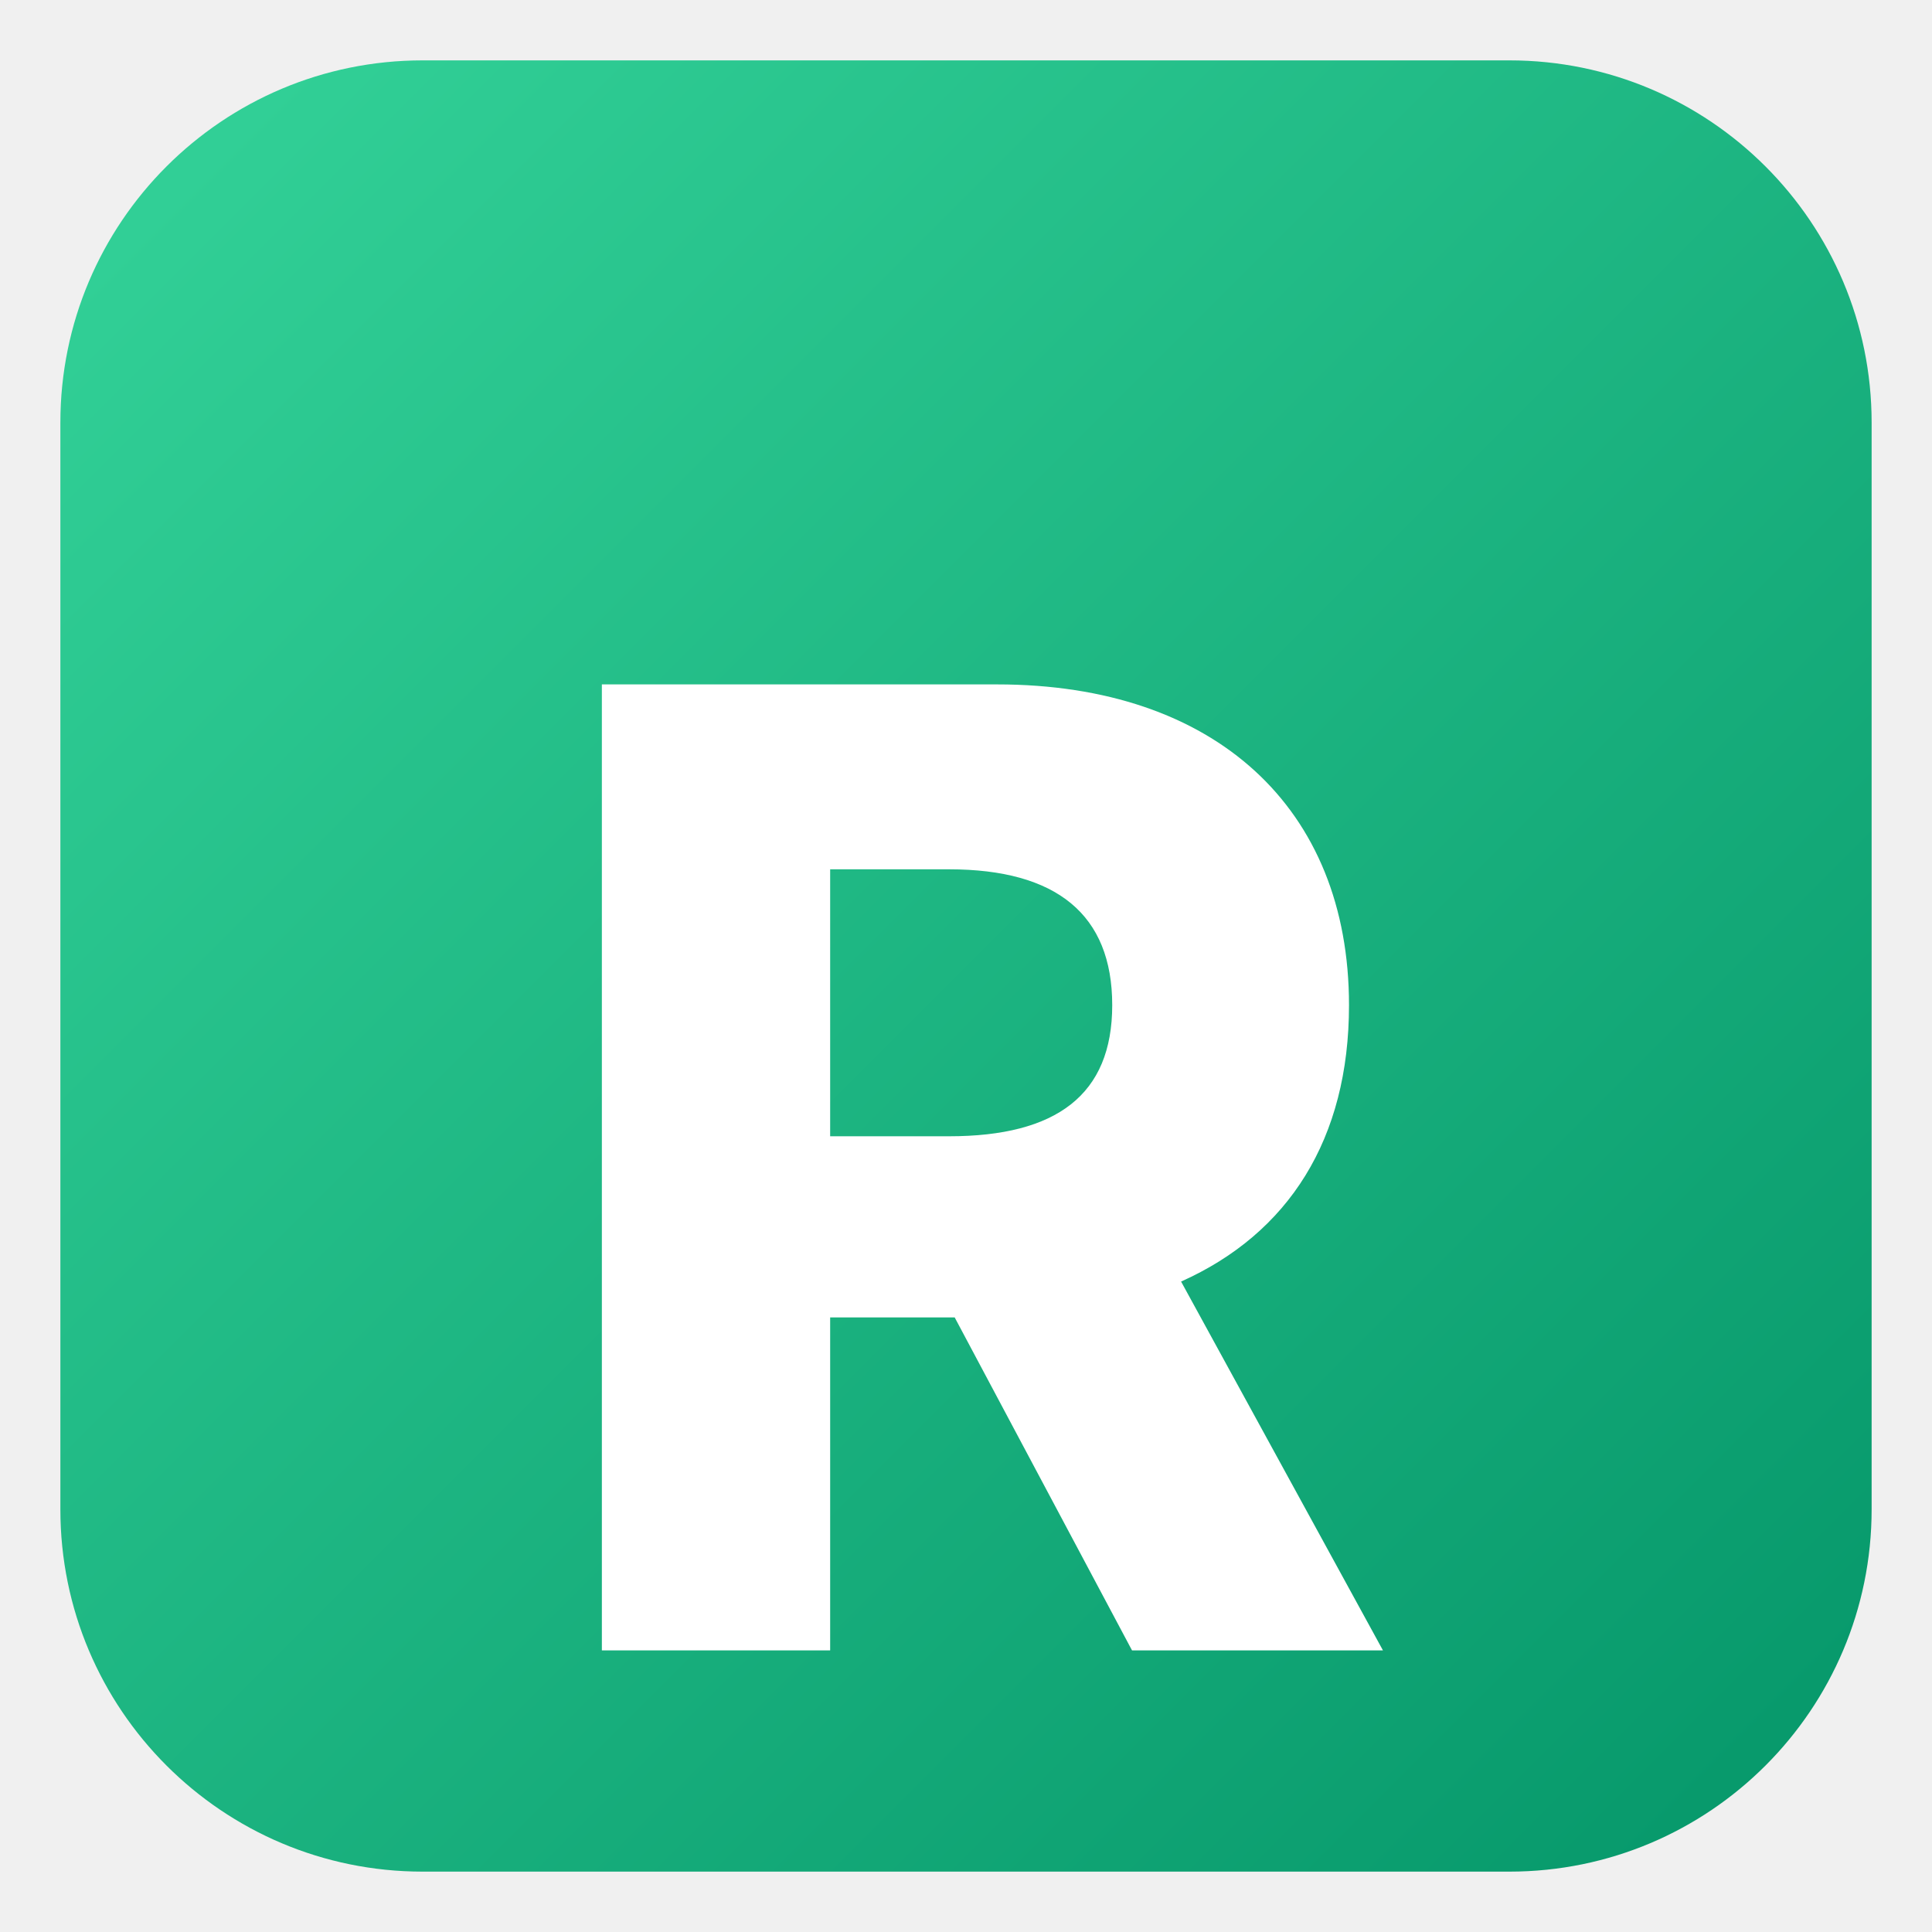
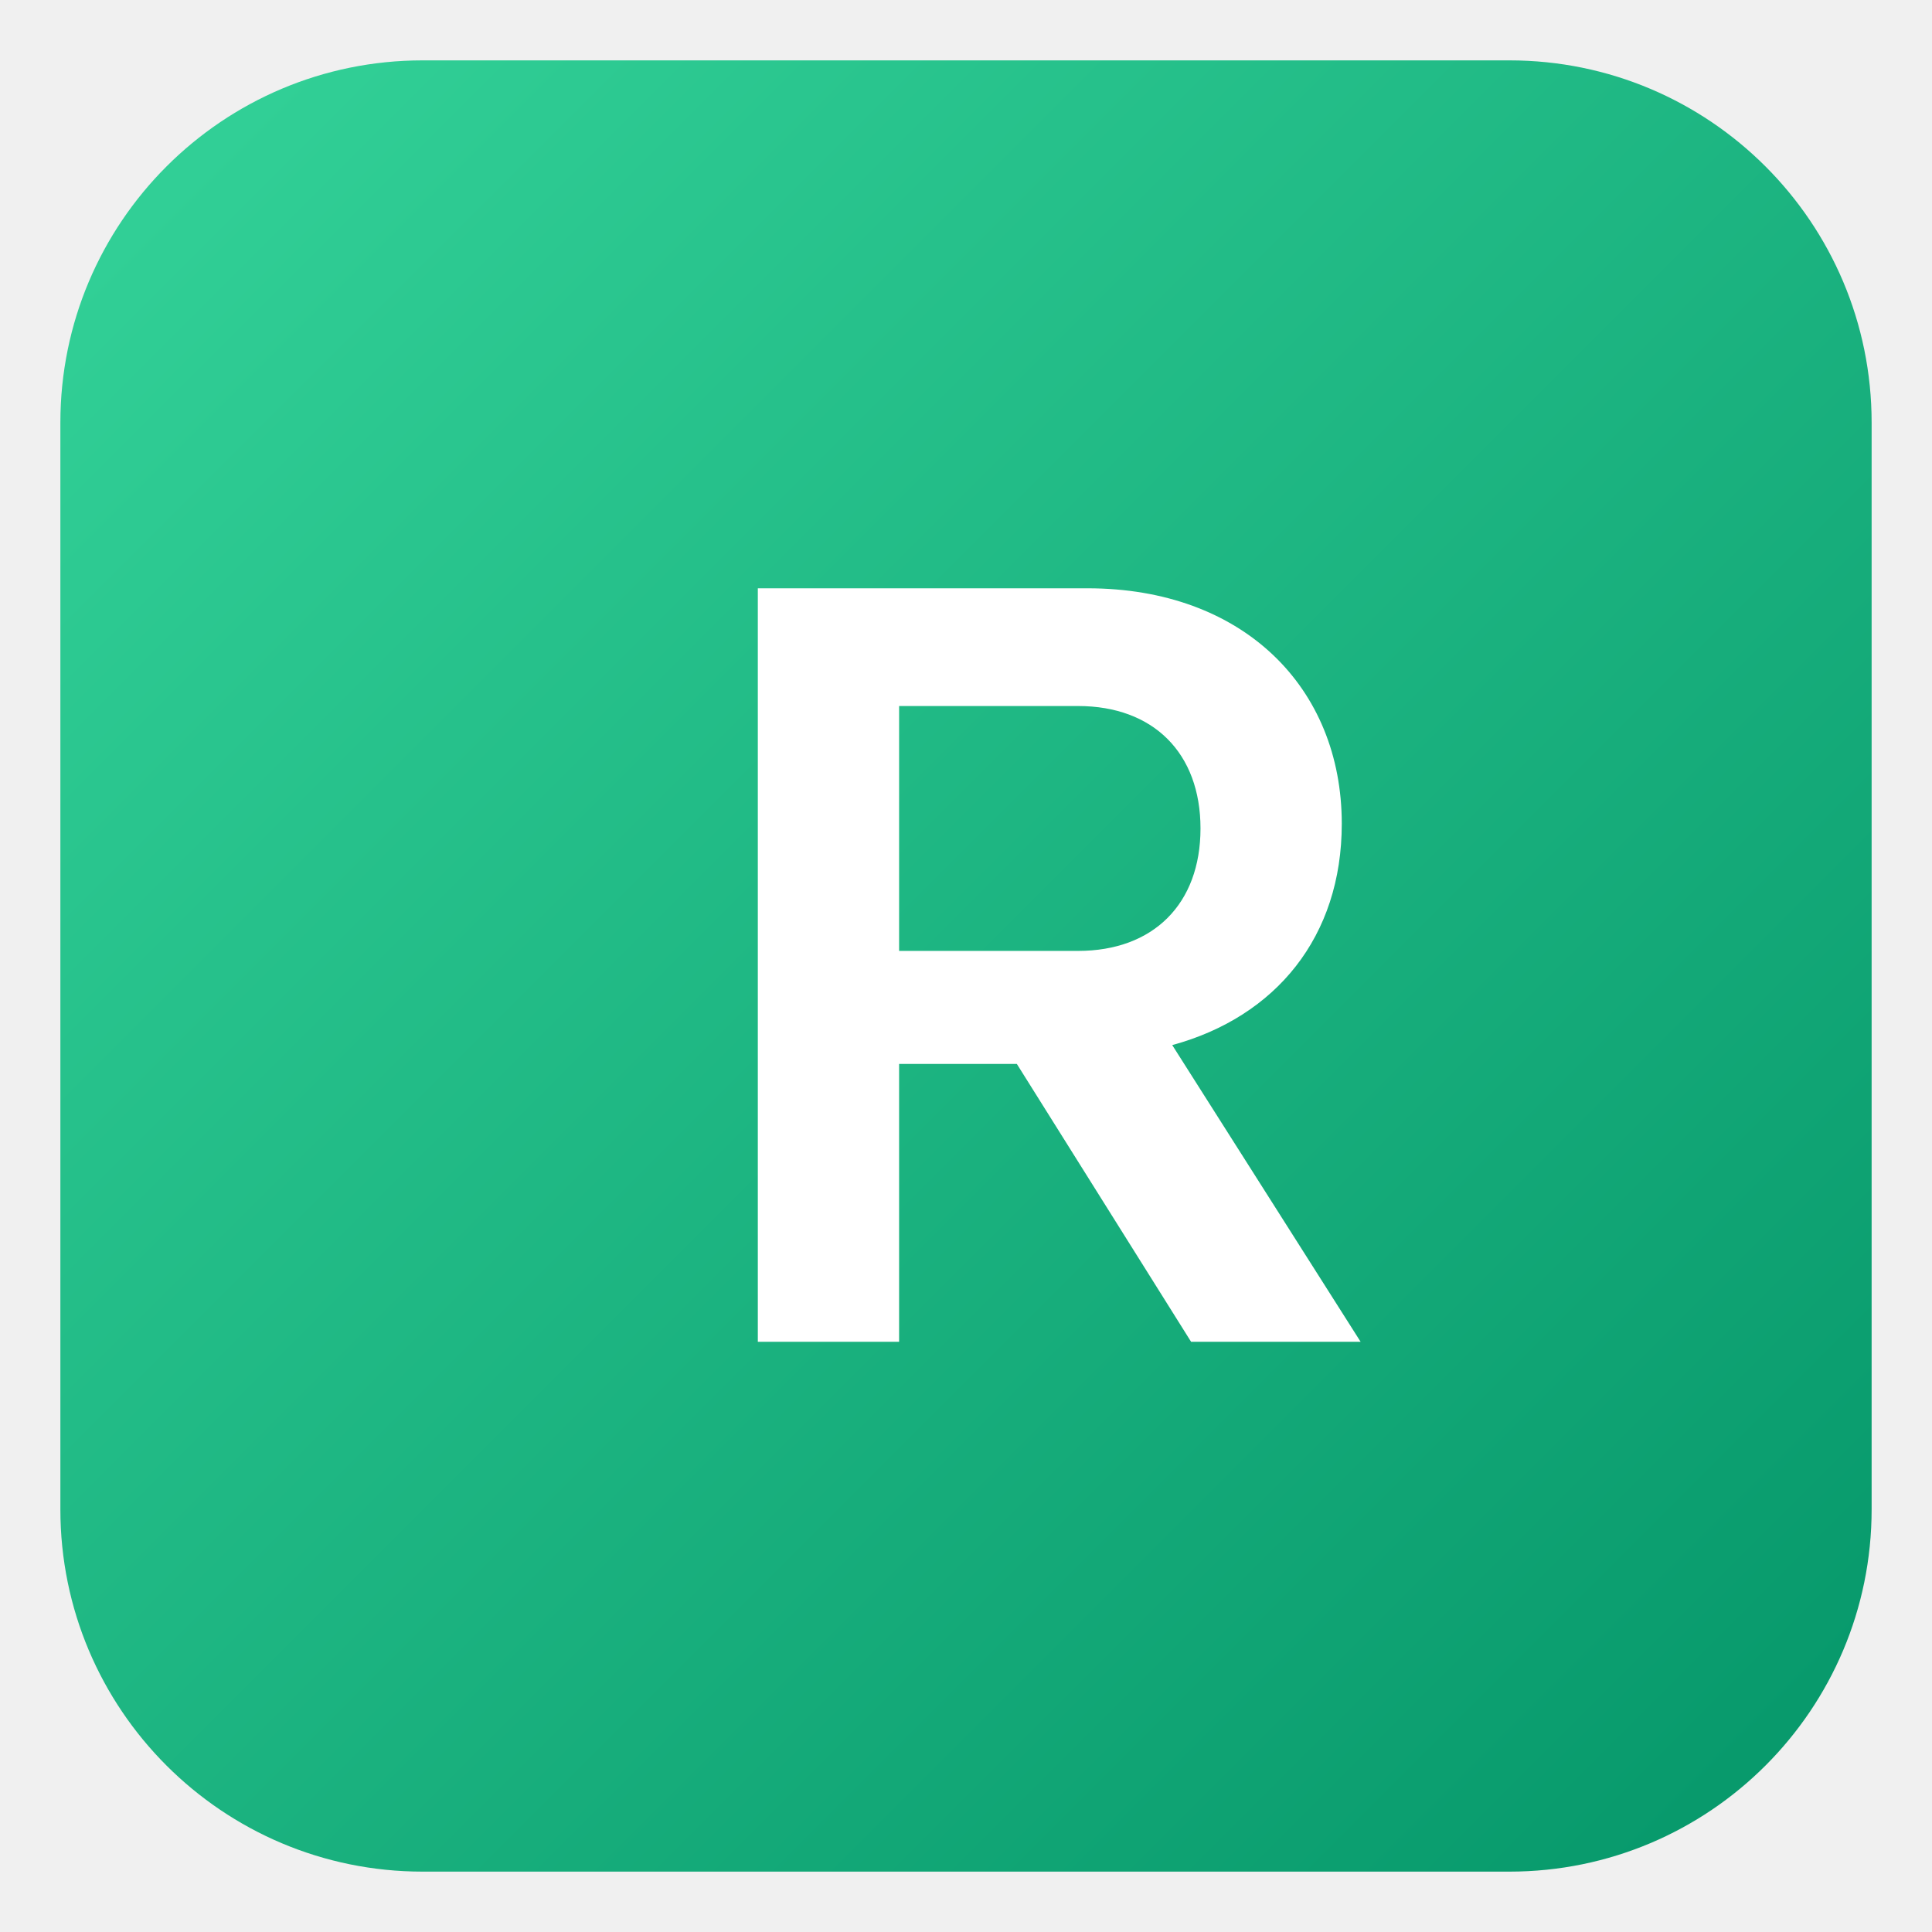
<svg xmlns="http://www.w3.org/2000/svg" viewBox="0 0 32 32">
  <defs>
    <linearGradient id="grad" x1="0%" y1="0%" x2="100%" y2="100%">
      <stop offset="0%" style="stop-color:#34D399" />
      <stop offset="100%" style="stop-color:#059669" />
    </linearGradient>
  </defs>
  <rect x="1" y="1" width="30" height="30" rx="6" fill="url(#grad)" />
-   <text x="16" y="19" font-family="system-ui, -apple-system, BlinkMacSystemFont, sans-serif" font-size="22" font-weight="800" fill="white" text-anchor="middle" dominant-baseline="middle">R</text>
+   <path fill="white" transform="translate(6, 6) scale(0.039)" d="M168 96h140c66 0 108 42 108 100c0 48-28 82-72 94l80 126h-72l-74-118h-50v118h-60V96zm60 154h76c32 0 52-20 52-52c0-32-20-52-52-52h-76v104z" />
</svg>
